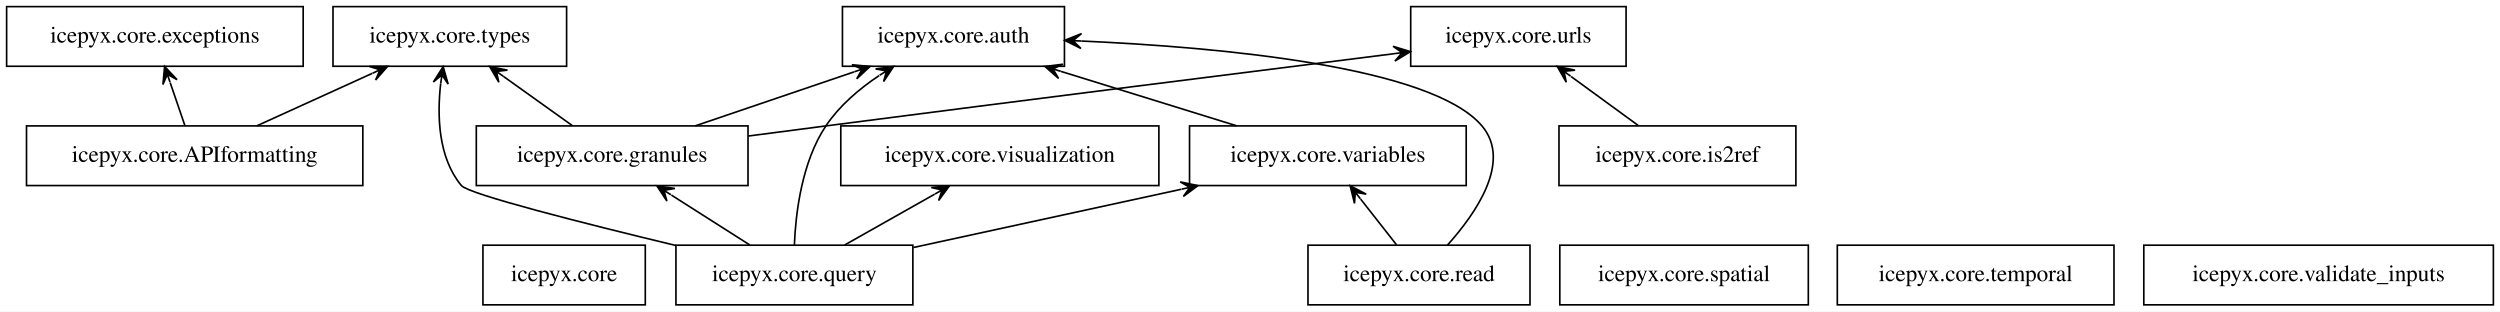
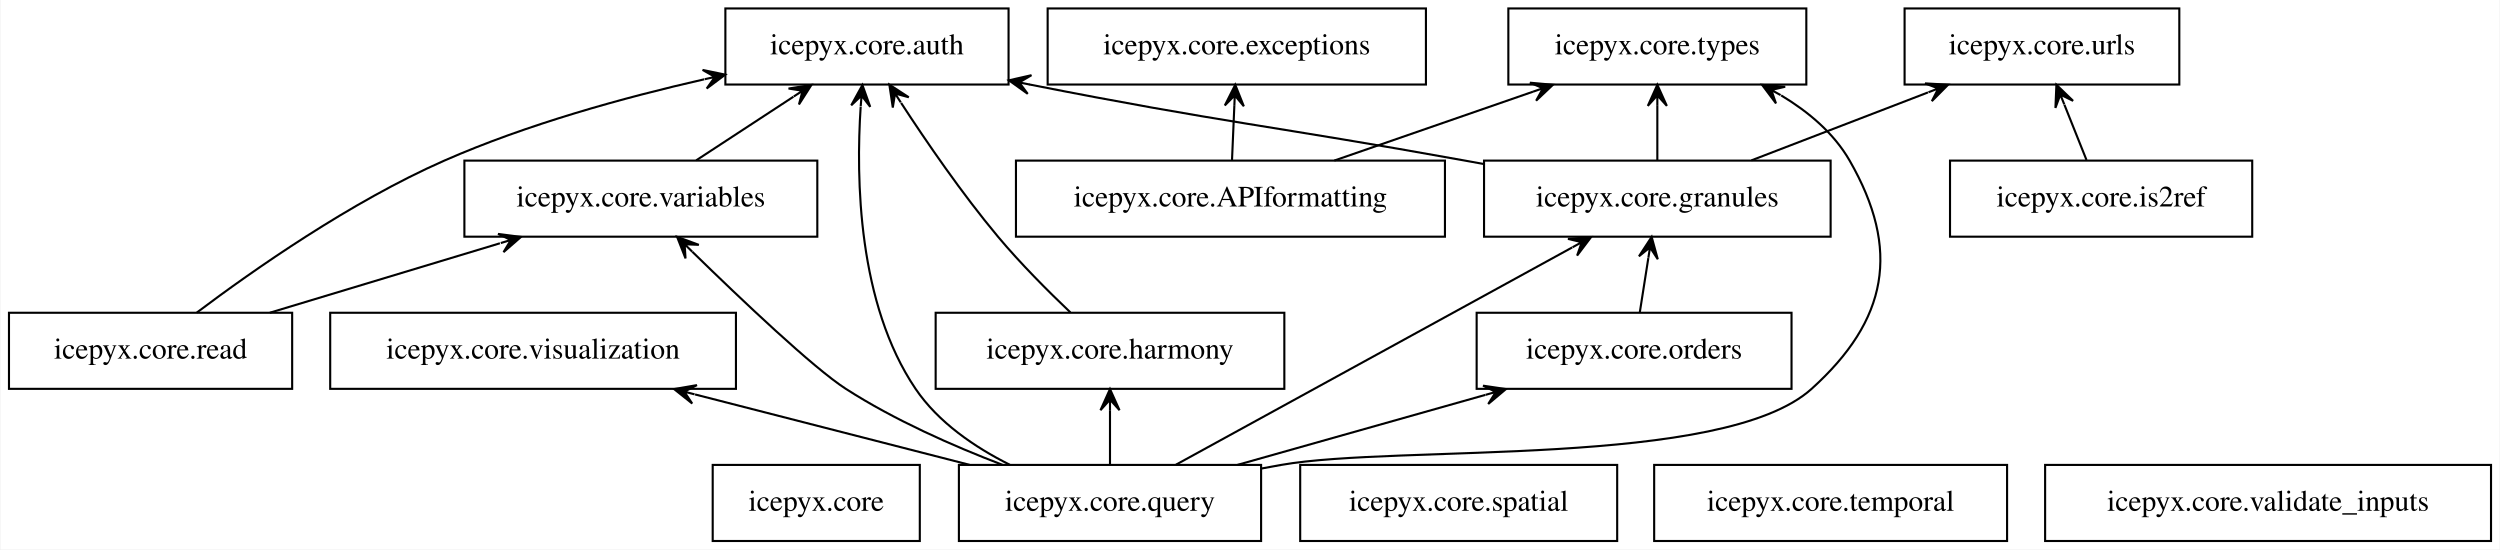
- <svg xmlns="http://www.w3.org/2000/svg" width="1509pt" height="188pt" viewBox="0.00 0.00 1509.00 188.00">
-   <g id="graph0" class="graph" transform="scale(1 1) rotate(0) translate(4 184)">
-     <polygon fill="white" stroke="transparent" points="-4,4 -4,-184 1505,-184 1505,4 -4,4" />
+ <svg xmlns="http://www.w3.org/2000/svg" width="1183pt" height="260pt" viewBox="0.00 0.00 1182.50 260.00">
+   <g id="graph0" class="graph" transform="scale(1 1) rotate(0) translate(4 256)">
+     <polygon fill="white" stroke="transparent" points="-4,4 -4,-256 1178.5,-256 1178.5,4 -4,4" />
    <g id="node1" class="node">
-       <polygon fill="none" stroke="black" points="385.5,-36 287.5,-36 287.5,0 385.5,0 385.5,-36" />
-       <text text-anchor="middle" x="336.5" y="-14.3" font-family="Times,serif" font-size="14.00">icepyx.core</text>
+       <polygon fill="none" stroke="black" points="431,-36 333,-36 333,0 431,0 431,-36" />
+       <text text-anchor="middle" x="382" y="-14.3" font-family="Times,serif" font-size="14.00">icepyx.core</text>
    </g>
    <g id="node2" class="node">
-       <polygon fill="none" stroke="black" points="215,-108 12,-108 12,-72 215,-72 215,-108" />
-       <text text-anchor="middle" x="113.5" y="-86.3" font-family="Times,serif" font-size="14.00">icepyx.core.APIformatting</text>
+       <polygon fill="none" stroke="black" points="679.5,-180 476.5,-180 476.5,-144 679.5,-144 679.5,-180" />
+       <text text-anchor="middle" x="578" y="-158.3" font-family="Times,serif" font-size="14.00">icepyx.core.APIformatting</text>
    </g>
    <g id="node4" class="node">
-       <polygon fill="none" stroke="black" points="179,-180 0,-180 0,-144 179,-144 179,-180" />
-       <text text-anchor="middle" x="89.5" y="-158.3" font-family="Times,serif" font-size="14.00">icepyx.core.exceptions</text>
+       <polygon fill="none" stroke="black" points="670.5,-252 491.5,-252 491.5,-216 670.5,-216 670.5,-252" />
+       <text text-anchor="middle" x="581" y="-230.3" font-family="Times,serif" font-size="14.00">icepyx.core.exceptions</text>
    </g>
    <g id="edge1" class="edge">
-       <path fill="none" stroke="black" d="M107.57,-108.3C104.89,-116.1 101.67,-125.49 98.7,-134.17" />
-       <polygon fill="black" stroke="black" points="95.36,-143.9 94.35,-132.98 96.99,-139.17 98.61,-134.44 98.61,-134.44 98.61,-134.44 96.99,-139.17 102.86,-135.9 95.36,-143.9 95.36,-143.9" />
+       <path fill="none" stroke="black" d="M578.74,-180.3C579.07,-188.02 579.47,-197.29 579.84,-205.89" />
+       <polygon fill="black" stroke="black" points="580.27,-215.9 575.34,-206.1 580.05,-210.9 579.84,-205.9 579.84,-205.9 579.84,-205.9 580.05,-210.9 584.33,-205.71 580.27,-215.9 580.27,-215.9" />
+     </g>
+     <g id="node13" class="node">
+       <polygon fill="none" stroke="black" points="850.5,-252 709.5,-252 709.5,-216 850.5,-216 850.5,-252" />
+       <text text-anchor="middle" x="780" y="-230.3" font-family="Times,serif" font-size="14.00">icepyx.core.types</text>
+     </g>
+     <g id="edge2" class="edge">
+       <path fill="none" stroke="black" d="M627.16,-180.03C655.5,-189.86 691.32,-202.27 721.16,-212.61" />
+       <polygon fill="black" stroke="black" points="730.62,-215.89 719.7,-216.87 725.9,-214.25 721.17,-212.61 721.17,-212.61 721.17,-212.61 725.9,-214.25 722.65,-208.36 730.62,-215.89 730.62,-215.89" />
+     </g>
+     <g id="node3" class="node">
+       <polygon fill="none" stroke="black" points="473,-252 339,-252 339,-216 473,-216 473,-252" />
+       <text text-anchor="middle" x="406" y="-230.3" font-family="Times,serif" font-size="14.00">icepyx.core.auth</text>
+     </g>
+     <g id="node5" class="node">
+       <polygon fill="none" stroke="black" points="862,-180 698,-180 698,-144 862,-144 862,-180" />
+       <text text-anchor="middle" x="780" y="-158.3" font-family="Times,serif" font-size="14.00">icepyx.core.granules</text>
+     </g>
+     <g id="edge3" class="edge">
+       <path fill="none" stroke="black" d="M697.67,-178.43C694.74,-178.96 691.85,-179.49 689,-180 597.54,-196.53 574.18,-197.98 483,-216 482.9,-216.02 482.8,-216.04 482.7,-216.06" />
+       <polygon fill="black" stroke="black" points="473.16,-217.99 482.06,-211.6 478.06,-217 482.96,-216.01 482.96,-216.01 482.96,-216.01 478.06,-217 483.85,-220.42 473.16,-217.99 473.16,-217.99" />
+     </g>
+     <g id="edge4" class="edge">
+       <path fill="none" stroke="black" d="M780,-180.3C780,-188.02 780,-197.29 780,-205.89" />
+       <polygon fill="black" stroke="black" points="780,-215.9 775.5,-205.9 780,-210.9 780,-205.9 780,-205.9 780,-205.9 780,-210.9 784.5,-205.9 780,-215.9 780,-215.9" />
+     </g>
+     <g id="node14" class="node">
+       <polygon fill="none" stroke="black" points="1027,-252 897,-252 897,-216 1027,-216 1027,-252" />
+       <text text-anchor="middle" x="962" y="-230.3" font-family="Times,serif" font-size="14.00">icepyx.core.urls</text>
+     </g>
+     <g id="edge5" class="edge">
+       <path fill="none" stroke="black" d="M824.52,-180.12C849.73,-189.82 881.45,-202.02 908.07,-212.26" />
+       <polygon fill="black" stroke="black" points="917.62,-215.93 906.67,-216.54 912.96,-214.14 908.29,-212.34 908.29,-212.34 908.29,-212.34 912.96,-214.14 909.9,-208.14 917.62,-215.93 917.62,-215.93" />
+     </g>
+     <g id="node6" class="node">
+       <polygon fill="none" stroke="black" points="603.5,-108 438.5,-108 438.5,-72 603.5,-72 603.5,-108" />
+       <text text-anchor="middle" x="521" y="-86.3" font-family="Times,serif" font-size="14.00">icepyx.core.harmony</text>
+     </g>
+     <g id="edge6" class="edge">
+       <path fill="none" stroke="black" d="M502.27,-108.16C491.73,-118.18 478.61,-131.33 468,-144 451.04,-164.26 434.05,-189.04 422.15,-207.31" />
+       <polygon fill="black" stroke="black" points="416.59,-215.95 418.22,-205.11 419.29,-211.75 422,-207.55 422,-207.55 422,-207.55 419.29,-211.75 425.78,-209.98 416.59,-215.95 416.59,-215.95" />
+     </g>
+     <g id="node7" class="node">
+       <polygon fill="none" stroke="black" points="1061.5,-180 918.5,-180 918.5,-144 1061.5,-144 1061.5,-180" />
+       <text text-anchor="middle" x="990" y="-158.3" font-family="Times,serif" font-size="14.00">icepyx.core.is2ref</text>
+     </g>
+     <g id="edge7" class="edge">
+       <path fill="none" stroke="black" d="M983.08,-180.3C979.93,-188.19 976.12,-197.7 972.62,-206.45" />
+       <polygon fill="black" stroke="black" points="968.84,-215.9 968.38,-204.94 970.7,-211.25 972.56,-206.61 972.56,-206.61 972.56,-206.61 970.7,-211.25 976.73,-208.28 968.84,-215.9 968.84,-215.9" />
+     </g>
+     <g id="node8" class="node">
+       <polygon fill="none" stroke="black" points="843.5,-108 694.5,-108 694.5,-72 843.5,-72 843.5,-108" />
+       <text text-anchor="middle" x="769" y="-86.3" font-family="Times,serif" font-size="14.00">icepyx.core.orders</text>
+     </g>
+     <g id="edge8" class="edge">
+       <path fill="none" stroke="black" d="M771.72,-108.3C772.93,-116.02 774.39,-125.29 775.74,-133.89" />
+       <polygon fill="black" stroke="black" points="777.31,-143.9 771.31,-134.72 776.54,-138.96 775.76,-134.02 775.76,-134.02 775.76,-134.02 776.54,-138.96 780.21,-133.32 777.31,-143.9 777.31,-143.9" />
+     </g>
+     <g id="node9" class="node">
+       <polygon fill="none" stroke="black" points="592.5,-36 449.5,-36 449.5,0 592.5,0 592.5,-36" />
+       <text text-anchor="middle" x="521" y="-14.3" font-family="Times,serif" font-size="14.00">icepyx.core.query</text>
+     </g>
+     <g id="edge9" class="edge">
+       <path fill="none" stroke="black" d="M473.58,-36.08C456.94,-44.4 439.75,-56.12 429,-72 401.72,-112.3 400.75,-171.31 403.03,-205.57" />
+       <polygon fill="black" stroke="black" points="403.85,-215.77 398.56,-206.17 403.45,-210.79 403.04,-205.8 403.04,-205.8 403.04,-205.8 403.45,-210.79 407.53,-205.44 403.85,-215.77 403.85,-215.77" />
+     </g>
+     <g id="edge10" class="edge">
+       <path fill="none" stroke="black" d="M552.24,-36.13C599.2,-61.88 687.99,-110.55 739.74,-138.93" />
+       <polygon fill="black" stroke="black" points="748.65,-143.81 737.72,-142.95 744.26,-141.41 739.88,-139 739.88,-139 739.88,-139 744.26,-141.41 742.04,-135.06 748.65,-143.81 748.65,-143.81" />
+     </g>
+     <g id="edge11" class="edge">
+       <path fill="none" stroke="black" d="M521,-36.3C521,-44.02 521,-53.29 521,-61.89" />
+       <polygon fill="black" stroke="black" points="521,-71.9 516.5,-61.9 521,-66.9 521,-61.9 521,-61.9 521,-61.9 521,-66.9 525.5,-61.9 521,-71.9 521,-71.9" />
+     </g>
+     <g id="edge12" class="edge">
+       <path fill="none" stroke="black" d="M581.35,-36.03C616.75,-46.03 661.66,-58.7 698.66,-69.15" />
+       <polygon fill="black" stroke="black" points="708.38,-71.89 697.53,-73.5 703.57,-70.53 698.75,-69.17 698.75,-69.17 698.75,-69.17 703.57,-70.53 699.98,-64.84 708.38,-71.89 708.38,-71.89" />
+     </g>
+     <g id="edge13" class="edge">
+       <path fill="none" stroke="black" d="M592.51,-34.27C595.71,-34.87 598.89,-35.45 602,-36 657.49,-45.79 811.17,-34.25 853,-72 889.13,-104.6 895.25,-137.81 871,-180 863.52,-193.01 851.49,-203.12 838.59,-210.86" />
+       <polygon fill="black" stroke="black" points="829.56,-215.85 836.14,-207.07 833.94,-213.43 838.32,-211.01 838.32,-211.01 838.32,-211.01 833.94,-213.43 840.49,-214.95 829.56,-215.85 829.56,-215.85" />
+     </g>
+     <g id="node16" class="node">
+       <polygon fill="none" stroke="black" points="382.5,-180 215.5,-180 215.5,-144 382.5,-144 382.5,-180" />
+       <text text-anchor="middle" x="299" y="-158.3" font-family="Times,serif" font-size="14.00">icepyx.core.variables</text>
+     </g>
+     <g id="edge14" class="edge">
+       <path fill="none" stroke="black" d="M470.06,-36.06C446.58,-45.04 418.9,-57.27 396,-72 380.65,-81.88 346.7,-114.07 323.33,-136.89" />
+       <polygon fill="black" stroke="black" points="316.15,-143.93 320.14,-133.72 319.72,-140.43 323.29,-136.93 323.29,-136.93 323.29,-136.93 319.72,-140.43 326.44,-140.14 316.15,-143.93 316.15,-143.93" />
+     </g>
+     <g id="node17" class="node">
+       <polygon fill="none" stroke="black" points="344,-108 152,-108 152,-72 344,-72 344,-108" />
+       <text text-anchor="middle" x="248" y="-86.3" font-family="Times,serif" font-size="14.00">icepyx.core.visualization</text>
+     </g>
+     <g id="edge15" class="edge">
+       <path fill="none" stroke="black" d="M454.57,-36.03C415.34,-46.09 365.53,-58.86 324.65,-69.35" />
+       <polygon fill="black" stroke="black" points="314.73,-71.89 323.3,-65.05 319.58,-70.65 324.42,-69.41 324.42,-69.41 324.42,-69.41 319.58,-70.65 325.54,-73.76 314.73,-71.89 314.73,-71.89" />
+     </g>
+     <g id="node10" class="node">
+       <polygon fill="none" stroke="black" points="134,-108 0,-108 0,-72 134,-72 134,-108" />
+       <text text-anchor="middle" x="67" y="-86.3" font-family="Times,serif" font-size="14.00">icepyx.core.read</text>
+     </g>
+     <g id="edge16" class="edge">
+       <path fill="none" stroke="black" d="M88.89,-108.1C115.29,-127.96 161.67,-160.51 206,-180 245.09,-197.19 291,-209.84 328.97,-218.47" />
+       <polygon fill="black" stroke="black" points="338.95,-220.68 328.21,-222.91 334.07,-219.6 329.19,-218.51 329.19,-218.51 329.19,-218.51 334.07,-219.6 330.16,-214.12 338.95,-220.68 338.95,-220.68" />
+     </g>
+     <g id="edge17" class="edge">
+       <path fill="none" stroke="black" d="M123.46,-108.03C156.3,-117.94 197.87,-130.49 232.31,-140.88" />
+       <polygon fill="black" stroke="black" points="242.29,-143.89 231.42,-145.31 237.5,-142.44 232.72,-141 232.72,-141 232.72,-141 237.5,-142.44 234.02,-136.69 242.29,-143.89 242.29,-143.89" />
    </g>
    <g id="node11" class="node">
-       <polygon fill="none" stroke="black" points="338,-180 197,-180 197,-144 338,-144 338,-180" />
-       <text text-anchor="middle" x="267.5" y="-158.3" font-family="Times,serif" font-size="14.00">icepyx.core.types</text>
-     </g>
-     <g id="edge2" class="edge">
-       <path fill="none" stroke="black" d="M151.17,-108.12C172.13,-117.65 198.4,-129.59 220.68,-139.72" />
-       <polygon fill="black" stroke="black" points="229.95,-143.93 218.98,-143.89 225.4,-141.86 220.85,-139.79 220.85,-139.79 220.85,-139.79 225.4,-141.86 222.71,-135.7 229.95,-143.93 229.95,-143.93" />
-     </g>
-     <g id="node3" class="node">
-       <polygon fill="none" stroke="black" points="638.5,-180 504.5,-180 504.5,-144 638.5,-144 638.5,-180" />
-       <text text-anchor="middle" x="571.5" y="-158.3" font-family="Times,serif" font-size="14.00">icepyx.core.auth</text>
-     </g>
-     <g id="node5" class="node">
-       <polygon fill="none" stroke="black" points="447.5,-108 283.5,-108 283.5,-72 447.5,-72 447.5,-108" />
-       <text text-anchor="middle" x="365.5" y="-86.3" font-family="Times,serif" font-size="14.00">icepyx.core.granules</text>
-     </g>
-     <g id="edge3" class="edge">
-       <path fill="none" stroke="black" d="M415.63,-108.03C444.54,-117.86 481.07,-130.27 511.5,-140.61" />
-       <polygon fill="black" stroke="black" points="521.15,-143.89 510.23,-144.93 516.41,-142.28 511.68,-140.67 511.68,-140.67 511.68,-140.67 516.41,-142.28 513.12,-136.41 521.15,-143.89 521.15,-143.89" />
-     </g>
-     <g id="edge4" class="edge">
-       <path fill="none" stroke="black" d="M341.53,-108.12C328.95,-117.11 313.37,-128.24 299.75,-137.97" />
-       <polygon fill="black" stroke="black" points="291.57,-143.81 297.09,-134.34 295.63,-140.9 299.7,-138 299.7,-138 299.7,-138 295.63,-140.9 302.32,-141.66 291.57,-143.81 291.57,-143.81" />
+       <polygon fill="none" stroke="black" points="761,-36 611,-36 611,0 761,0 761,-36" />
+       <text text-anchor="middle" x="686" y="-14.3" font-family="Times,serif" font-size="14.00">icepyx.core.spatial</text>
    </g>
    <g id="node12" class="node">
-       <polygon fill="none" stroke="black" points="977.5,-180 847.5,-180 847.5,-144 977.5,-144 977.5,-180" />
-       <text text-anchor="middle" x="912.5" y="-158.3" font-family="Times,serif" font-size="14.00">icepyx.core.urls</text>
-     </g>
-     <g id="edge5" class="edge">
-       <path fill="none" stroke="black" d="M447.73,-101.9C463.26,-103.94 479.38,-106.04 494.5,-108 614.41,-123.5 753.72,-141.08 837.4,-151.59" />
-       <polygon fill="black" stroke="black" points="847.32,-152.84 836.84,-156.06 842.36,-152.21 837.4,-151.59 837.4,-151.59 837.4,-151.59 842.36,-152.21 837.96,-147.13 847.32,-152.84 847.32,-152.84" />
-     </g>
-     <g id="node6" class="node">
-       <polygon fill="none" stroke="black" points="1080,-108 937,-108 937,-72 1080,-72 1080,-108" />
-       <text text-anchor="middle" x="1008.5" y="-86.3" font-family="Times,serif" font-size="14.00">icepyx.core.is2ref</text>
-     </g>
-     <g id="edge6" class="edge">
-       <path fill="none" stroke="black" d="M984.77,-108.3C972.56,-117.2 957.51,-128.18 944.32,-137.8" />
-       <polygon fill="black" stroke="black" points="935.96,-143.9 941.39,-134.37 940,-140.95 944.04,-138 944.04,-138 944.04,-138 940,-140.95 946.69,-141.64 935.96,-143.9 935.96,-143.9" />
-     </g>
-     <g id="node7" class="node">
-       <polygon fill="none" stroke="black" points="547,-36 404,-36 404,0 547,0 547,-36" />
-       <text text-anchor="middle" x="475.5" y="-14.3" font-family="Times,serif" font-size="14.00">icepyx.core.query</text>
-     </g>
-     <g id="edge7" class="edge">
-       <path fill="none" stroke="black" d="M475.49,-36.18C476.26,-55.25 479.93,-86.19 494.5,-108 502.63,-120.16 514.58,-130.33 526.65,-138.4" />
-       <polygon fill="black" stroke="black" points="535.41,-143.9 524.54,-142.39 531.17,-141.24 526.94,-138.58 526.94,-138.58 526.94,-138.58 531.17,-141.24 529.33,-134.77 535.41,-143.9 535.41,-143.9" />
-     </g>
-     <g id="edge8" class="edge">
-       <path fill="none" stroke="black" d="M448.59,-36.12C434.34,-45.19 416.65,-56.45 401.26,-66.24" />
-       <polygon fill="black" stroke="black" points="392.51,-71.81 398.53,-62.64 396.73,-69.13 400.95,-66.44 400.95,-66.44 400.95,-66.44 396.73,-69.13 403.37,-70.24 392.51,-71.81 392.51,-71.81" />
-     </g>
-     <g id="edge9" class="edge">
-       <path fill="none" stroke="black" d="M404,-35.8C348.01,-49.27 278.87,-66.77 274.5,-72 260.42,-88.86 259.78,-114.34 262.02,-133.72" />
-       <polygon fill="black" stroke="black" points="263.5,-143.77 257.59,-134.52 262.77,-138.82 262.05,-133.87 262.05,-133.87 262.05,-133.87 262.77,-138.82 266.5,-133.22 263.5,-143.77 263.5,-143.77" />
-     </g>
-     <g id="node14" class="node">
-       <polygon fill="none" stroke="black" points="881,-108 714,-108 714,-72 881,-72 881,-108" />
-       <text text-anchor="middle" x="797.5" y="-86.3" font-family="Times,serif" font-size="14.00">icepyx.core.variables</text>
-     </g>
-     <g id="edge10" class="edge">
-       <path fill="none" stroke="black" d="M547.36,-34.62C595.15,-45.01 658.23,-58.72 709.09,-69.78" />
-       <polygon fill="black" stroke="black" points="719.09,-71.96 708.37,-74.23 714.21,-70.89 709.32,-69.83 709.32,-69.83 709.32,-69.83 714.21,-70.89 710.28,-65.43 719.09,-71.96 719.09,-71.96" />
+       <polygon fill="none" stroke="black" points="945.5,-36 778.5,-36 778.5,0 945.5,0 945.5,-36" />
+       <text text-anchor="middle" x="862" y="-14.3" font-family="Times,serif" font-size="14.00">icepyx.core.temporal</text>
    </g>
    <g id="node15" class="node">
-       <polygon fill="none" stroke="black" points="695.5,-108 503.5,-108 503.5,-72 695.5,-72 695.5,-108" />
-       <text text-anchor="middle" x="599.5" y="-86.3" font-family="Times,serif" font-size="14.00">icepyx.core.visualization</text>
+       <polygon fill="none" stroke="black" points="1174.5,-36 963.5,-36 963.5,0 1174.5,0 1174.5,-36" />
+       <text text-anchor="middle" x="1069" y="-14.3" font-family="Times,serif" font-size="14.00">icepyx.core.validate_inputs</text>
    </g>
-     <g id="edge11" class="edge">
-       <path fill="none" stroke="black" d="M505.83,-36.12C522.2,-45.36 542.58,-56.87 560.15,-66.79" />
-       <polygon fill="black" stroke="black" points="569.05,-71.81 558.13,-70.81 564.7,-69.35 560.34,-66.89 560.34,-66.89 560.34,-66.89 564.7,-69.35 562.55,-62.98 569.05,-71.81 569.05,-71.81" />
-     </g>
-     <g id="node8" class="node">
-       <polygon fill="none" stroke="black" points="919.5,-36 785.5,-36 785.5,0 919.5,0 919.5,-36" />
-       <text text-anchor="middle" x="852.5" y="-14.3" font-family="Times,serif" font-size="14.00">icepyx.core.read</text>
-     </g>
-     <g id="edge12" class="edge">
-       <path fill="none" stroke="black" d="M869.66,-36.03C886.94,-55.24 908.64,-86.6 890.5,-108 860.11,-143.86 733,-155.48 648.7,-159.23" />
-       <polygon fill="black" stroke="black" points="638.64,-159.65 648.44,-154.74 643.63,-159.44 648.63,-159.24 648.63,-159.24 648.63,-159.24 643.63,-159.44 648.82,-163.73 638.64,-159.65 638.64,-159.65" />
-     </g>
-     <g id="edge13" class="edge">
-       <path fill="none" stroke="black" d="M838.9,-36.3C832.38,-44.61 824.43,-54.72 817.25,-63.86" />
-       <polygon fill="black" stroke="black" points="810.94,-71.9 813.58,-61.25 814.03,-67.96 817.12,-64.03 817.12,-64.03 817.12,-64.03 814.03,-67.96 820.66,-66.81 810.94,-71.9 810.94,-71.9" />
-     </g>
-     <g id="node9" class="node">
-       <polygon fill="none" stroke="black" points="1087.5,-36 937.5,-36 937.5,0 1087.5,0 1087.5,-36" />
-       <text text-anchor="middle" x="1012.5" y="-14.3" font-family="Times,serif" font-size="14.00">icepyx.core.spatial</text>
-     </g>
-     <g id="node10" class="node">
-       <polygon fill="none" stroke="black" points="1272,-36 1105,-36 1105,0 1272,0 1272,-36" />
-       <text text-anchor="middle" x="1188.5" y="-14.3" font-family="Times,serif" font-size="14.00">icepyx.core.temporal</text>
-     </g>
-     <g id="node13" class="node">
-       <polygon fill="none" stroke="black" points="1501,-36 1290,-36 1290,0 1501,0 1501,-36" />
-       <text text-anchor="middle" x="1395.5" y="-14.3" font-family="Times,serif" font-size="14.00">icepyx.core.validate_inputs</text>
-     </g>
-     <g id="edge14" class="edge">
-       <path fill="none" stroke="black" d="M742.5,-108.03C710.51,-117.94 670.02,-130.49 636.46,-140.88" />
-       <polygon fill="black" stroke="black" points="626.74,-143.89 634.96,-136.63 631.52,-142.41 636.3,-140.93 636.3,-140.93 636.3,-140.93 631.52,-142.41 637.63,-145.23 626.74,-143.89 626.74,-143.89" />
+     <g id="edge18" class="edge">
+       <path fill="none" stroke="black" d="M325.18,-180.12C339.04,-189.19 356.24,-200.45 371.21,-210.24" />
+       <polygon fill="black" stroke="black" points="379.72,-215.81 368.89,-214.1 375.54,-213.07 371.36,-210.34 371.36,-210.34 371.36,-210.34 375.54,-213.07 373.82,-206.57 379.72,-215.81 379.72,-215.81" />
    </g>
  </g>
</svg>
